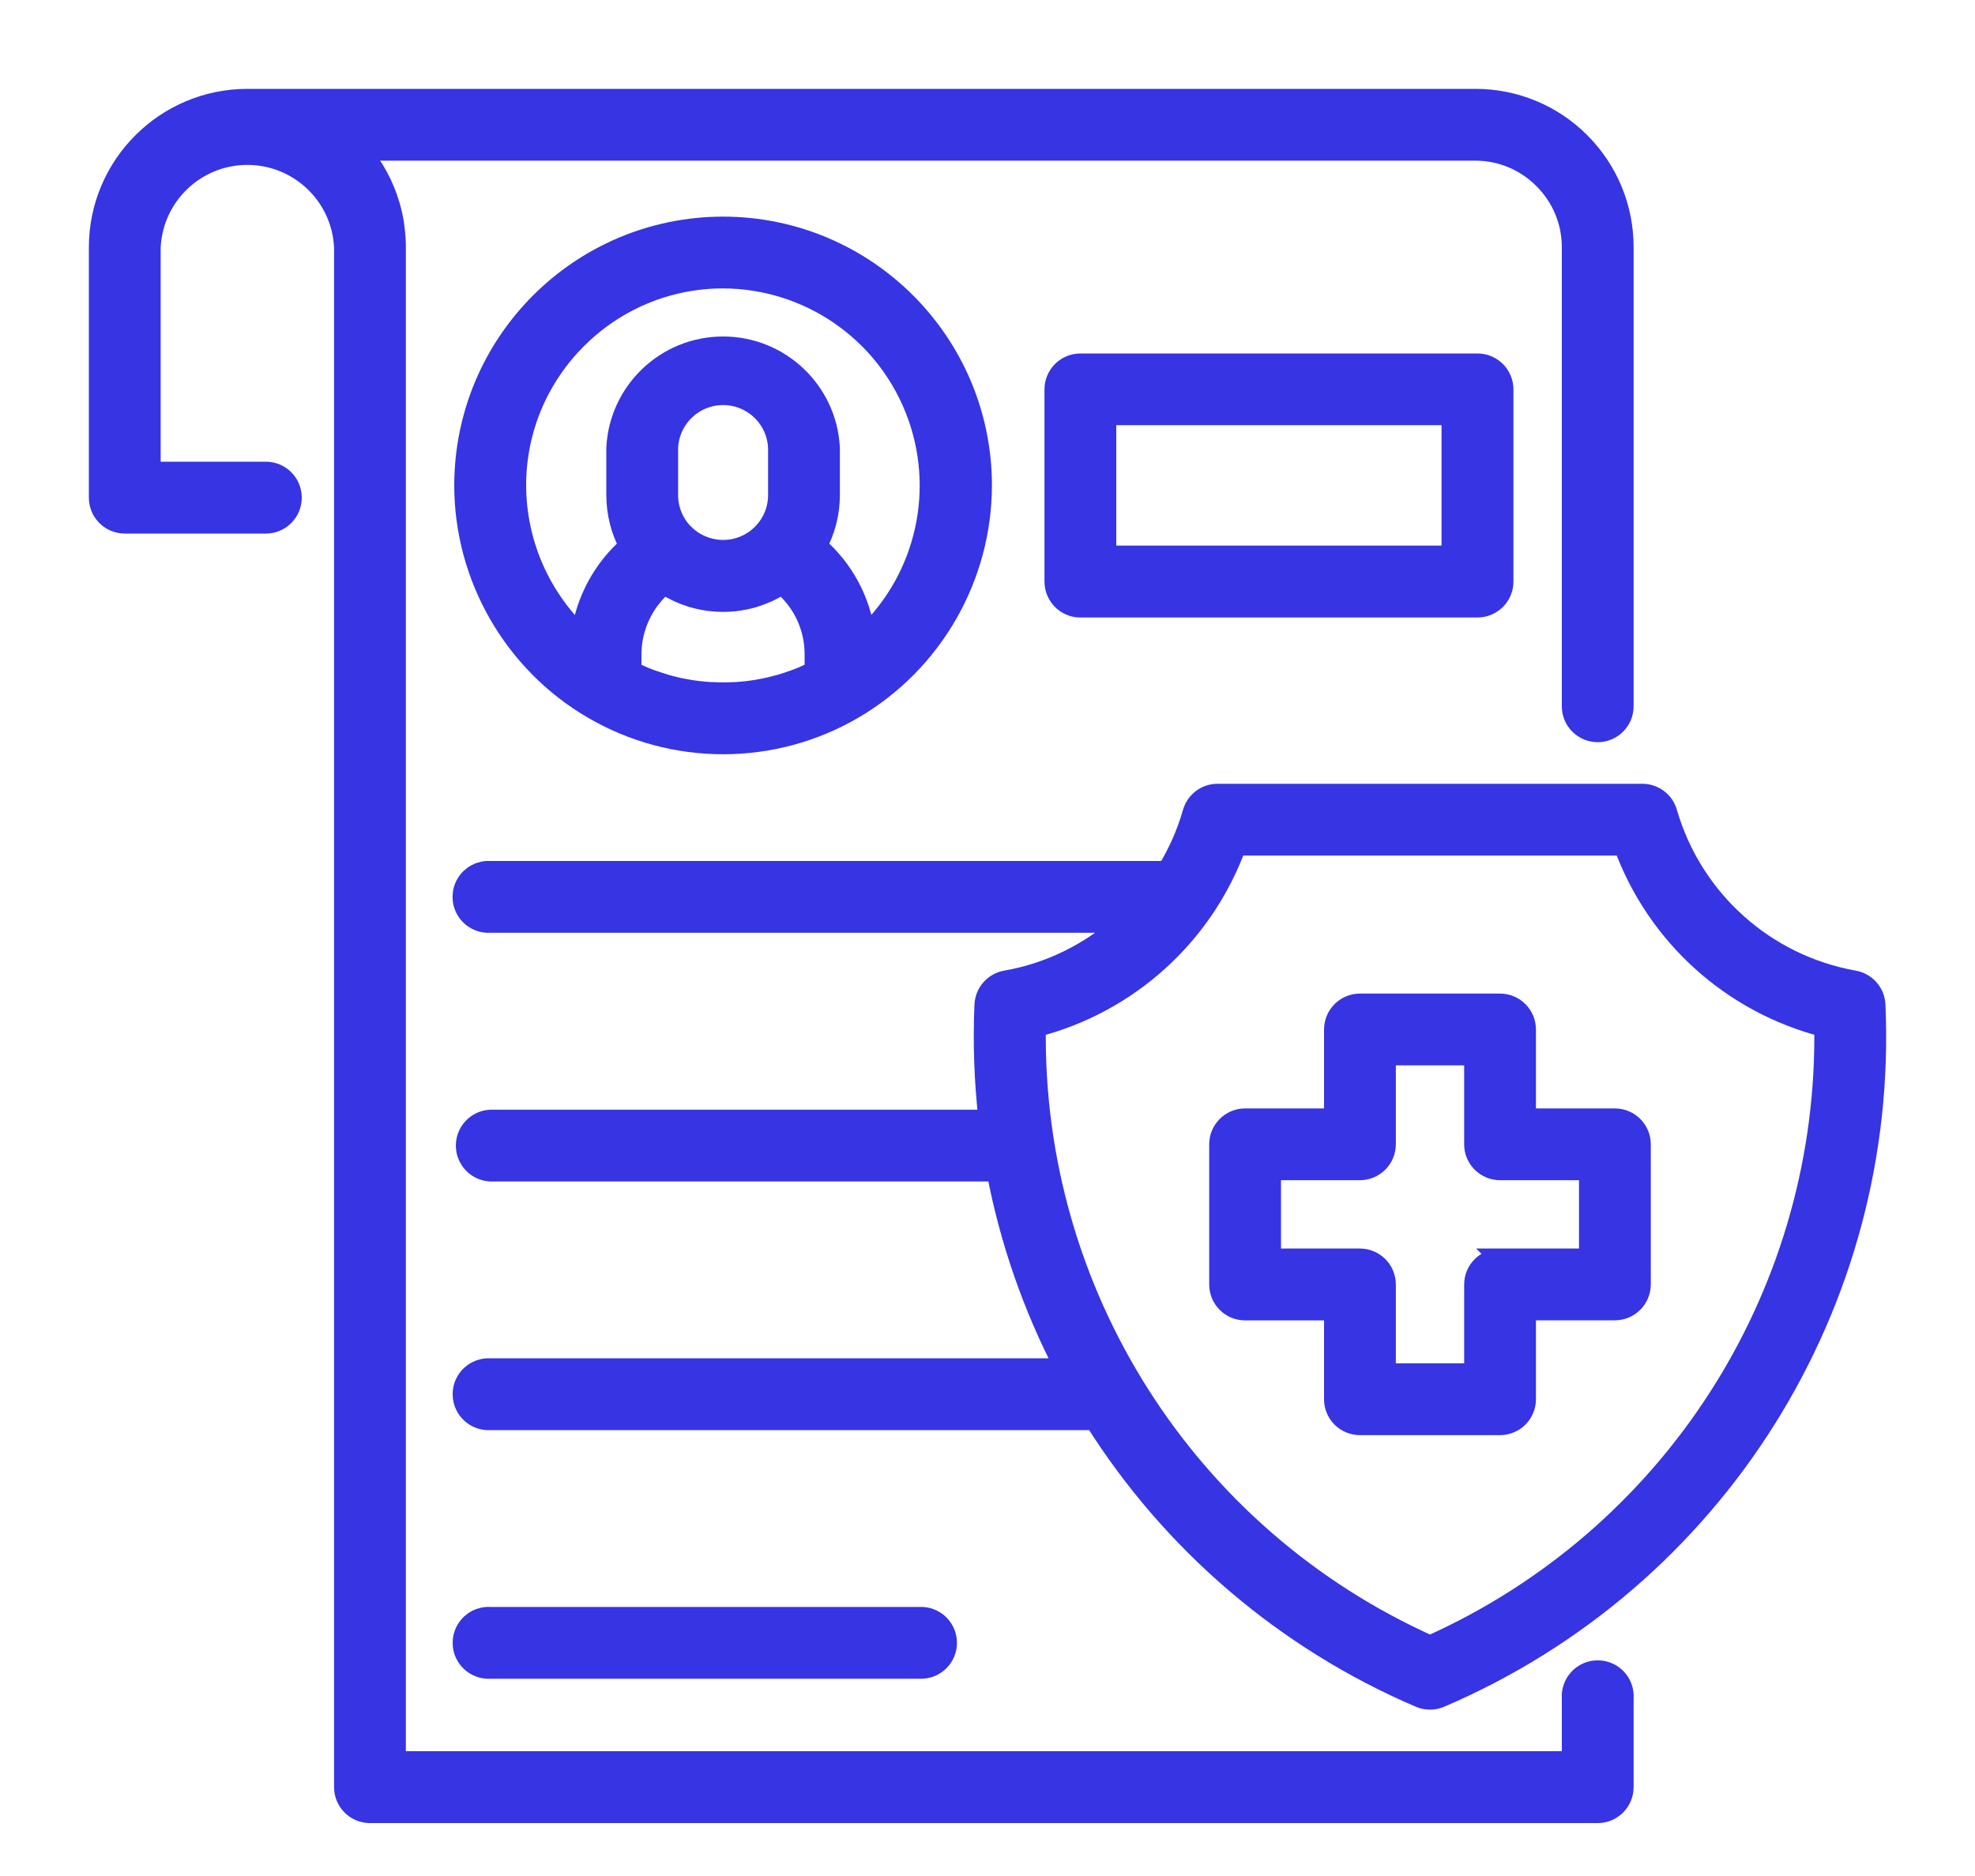
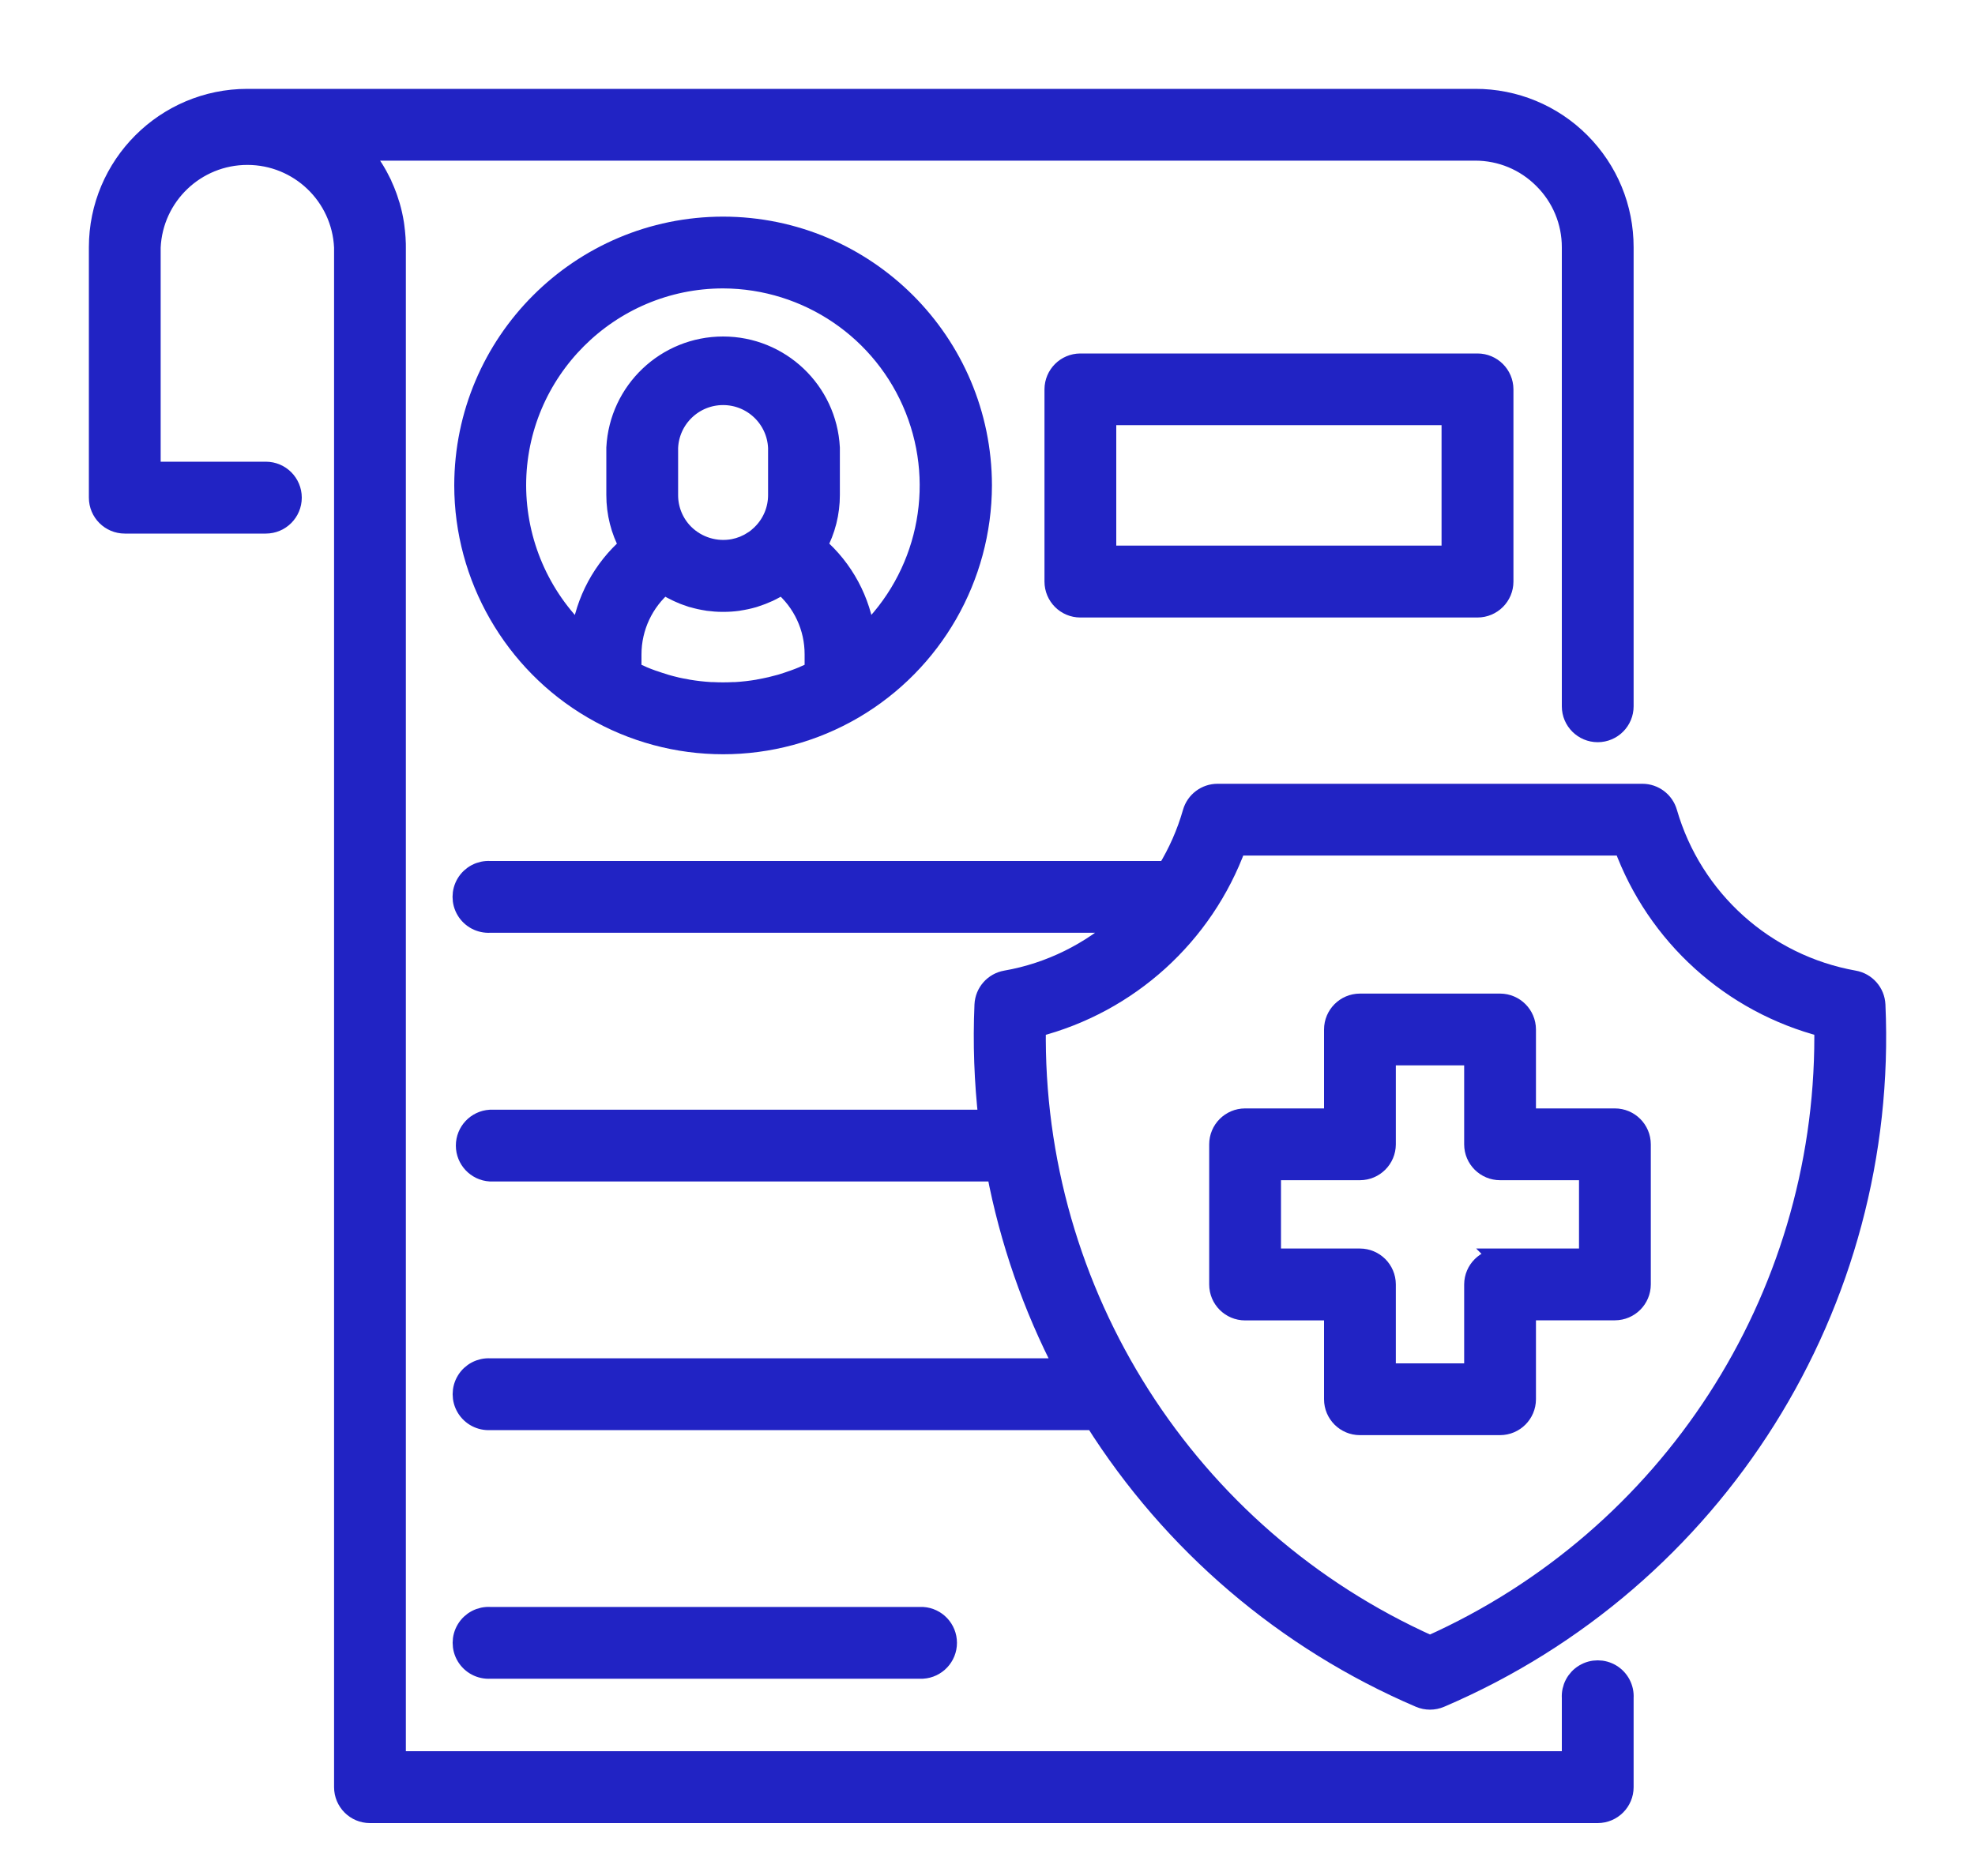
<svg xmlns="http://www.w3.org/2000/svg" width="20" height="19" fill="none">
-   <path d="M9.343 16.375H4.964a.264.264 0 100 .527h4.379a.264.264 0 000-.527z" fill="#3634E3" stroke="#3634E3" stroke-width=".2" />
-   <path d="M16.18 7.417a.264.264 0 00.263-.264V2.505c0-.402-.156-.78-.44-1.065A1.497 1.497 0 0014.939 1H2.505C1.675 1 1 1.675 1 2.505V5.04c0 .146.118.264.264.264h1.428a.264.264 0 100-.528H1.527V2.505a.979.979 0 011.956 0V18.1c0 .146.118.264.263.264H16.18a.264.264 0 00.263-.264v-.904a.264.264 0 10-.527 0v.64H4.01V2.505c0-.024 0-.048-.002-.072l-.001-.023a1.494 1.494 0 00-.004-.048c0-.01-.002-.018-.003-.027a1.587 1.587 0 00-.005-.043l-.004-.029a1.487 1.487 0 00-.04-.179l-.009-.027a1.45 1.45 0 00-.013-.041L3.92 1.99a1.466 1.466 0 00-.017-.044l-.008-.02a1.46 1.46 0 00-.027-.061l-.001-.004a1.51 1.51 0 00-.032-.062l-.01-.019a1.5 1.5 0 00-.024-.042l-.014-.023a1.52 1.52 0 00-.127-.175l-.01-.013h11.289c.26 0 .506.102.69.287a.97.97 0 01.287.69v4.65c0 .145.118.263.264.263z" fill="#3634E3" stroke="#3634E3" stroke-width=".2" />
-   <path d="M18.993 10.177a.264.264 0 00-.218-.248 2.407 2.407 0 01-1.89-1.7.264.264 0 00-.253-.191H12.33a.264.264 0 00-.254.191 2.37 2.37 0 01-.26.591H4.963a.264.264 0 100 .527h6.412c-.33.297-.74.504-1.189.582a.264.264 0 00-.218.248 7.411 7.411 0 00.041 1.162H4.964a.264.264 0 000 .527h5.127c.133.7.367 1.37.69 1.991H4.964a.264.264 0 100 .527h6.12a7.278 7.278 0 003.293 2.81.264.264 0 00.208 0 7.277 7.277 0 004.408-7.017zm-4.512 6.487a6.75 6.75 0 01-3.99-6.26 2.943 2.943 0 002.03-1.839h3.92a2.942 2.942 0 002.03 1.838l.002.096a6.75 6.75 0 01-3.992 6.165z" fill="#3634E3" stroke="#3634E3" stroke-width=".2" />
-   <path d="M16.353 11.326h-.899v-.9a.264.264 0 00-.263-.263h-1.42a.264.264 0 00-.263.264v.899h-.9a.264.264 0 00-.263.264v1.419c0 .146.118.264.264.264h.899v.899c0 .145.118.263.263.263h1.42a.264.264 0 00.263-.263v-.9h.9a.264.264 0 00.263-.263v-1.42a.264.264 0 00-.264-.263zm-1.162 1.42a.264.264 0 00-.264.263v.899h-.892v-.9a.264.264 0 00-.264-.263h-.899v-.892h.9a.264.264 0 00.263-.263v-.9h.892v.9c0 .145.118.263.264.263h.899v.892h-.9zM7.323 2.294A2.625 2.625 0 004.7 4.916c0 .928.498 1.795 1.3 2.264a2.617 2.617 0 002.646 0 2.633 2.633 0 001.299-2.264 2.625 2.625 0 00-2.622-2.622zm.926 4.501L8.24 6.8c-.031.015-.062.03-.094.043l-.01.005a2.07 2.07 0 01-.098.038l-.018.006a2.119 2.119 0 01-.099.033l-.017.005-.104.027-.006.001a2.128 2.128 0 01-.104.021l-.013.003a2.092 2.092 0 01-.228.026h-.017a2.087 2.087 0 01-.22 0h-.017a2.14 2.14 0 01-.228-.026l-.014-.003a2.07 2.07 0 01-.103-.02l-.007-.002a2.117 2.117 0 01-.103-.027l-.018-.006a2.075 2.075 0 01-.098-.032l-.019-.006a2.064 2.064 0 01-.098-.038l-.01-.005a2.076 2.076 0 01-.093-.043l-.008-.004v-.168c0-.276.123-.535.33-.709l.008.005.05.03.016.01.06.03.013.006.051.022.019.007.063.022.013.003a1.064 1.064 0 00.142.031l.01.002a1.121 1.121 0 00.145.01h.012a1.086 1.086 0 00.146-.01l.009-.002a1.093 1.093 0 00.144-.031l.01-.003.063-.022.019-.007.054-.023.01-.004a1.041 1.041 0 00.125-.07l.01-.006a.92.92 0 01.33.709v.168zM6.767 5.013v-.478a.556.556 0 011.111 0v.478a.551.551 0 01-.16.39l-.002.003a.556.556 0 01-.037.033l-.005.005a.54.54 0 01-.035.026l-.01.006a.536.536 0 01-.034.021l-.012.007a.549.549 0 01-.036.017l-.012.006a.537.537 0 01-.04.014l-.011.004a.561.561 0 01-.048.012l-.004.001a.562.562 0 01-.505-.154s0 0 0 0a.552.552 0 01-.16-.39zm1.996 1.423a1.442 1.442 0 00-.488-.907 1.08 1.08 0 00.13-.516v-.478a1.084 1.084 0 00-2.165 0v.478c0 .183.045.36.13.516a1.457 1.457 0 00-.488.907 2.104 2.104 0 01-.654-1.52c0-1.155.94-2.095 2.095-2.095a2.097 2.097 0 011.44 3.615zm6.199-2.756H10.94a.264.264 0 00-.263.263V5.89c0 .146.118.264.263.264h4.022a.264.264 0 00.264-.264V3.943a.264.264 0 00-.264-.263zm-.264 1.946h-3.494v-1.42h3.494v1.42z" fill="#3634E3" stroke="#3634E3" stroke-width=".2" />
+   <path d="M9.343 16.375H4.964a.264.264 0 100 .527h4.379a.264.264 0 000-.527z" fill="#2123C4" stroke="#2123C4" stroke-width=".2" />
+   <path d="M16.18 7.417a.264.264 0 00.263-.264V2.505c0-.402-.156-.78-.44-1.065A1.497 1.497 0 0014.939 1H2.505C1.675 1 1 1.675 1 2.505V5.04c0 .146.118.264.264.264h1.428a.264.264 0 100-.528H1.527V2.505a.979.979 0 011.956 0V18.1c0 .146.118.264.263.264H16.18a.264.264 0 00.263-.264v-.904a.264.264 0 10-.527 0v.64H4.01V2.505c0-.024 0-.048-.002-.072l-.001-.023a1.494 1.494 0 00-.004-.048c0-.01-.002-.018-.003-.027a1.587 1.587 0 00-.005-.043l-.004-.029a1.487 1.487 0 00-.04-.179l-.009-.027a1.45 1.45 0 00-.013-.041L3.92 1.99a1.466 1.466 0 00-.017-.044l-.008-.02a1.46 1.46 0 00-.027-.061l-.001-.004a1.51 1.51 0 00-.032-.062l-.01-.019a1.5 1.5 0 00-.024-.042l-.014-.023a1.52 1.52 0 00-.127-.175l-.01-.013h11.289c.26 0 .506.102.69.287a.97.97 0 01.287.69v4.65c0 .145.118.263.264.263z" fill="#2123C4" stroke="#2123C4" stroke-width=".2" />
+   <path d="M18.993 10.177a.264.264 0 00-.218-.248 2.407 2.407 0 01-1.89-1.7.264.264 0 00-.253-.191H12.33a.264.264 0 00-.254.191 2.37 2.37 0 01-.26.591H4.963a.264.264 0 100 .527h6.412c-.33.297-.74.504-1.189.582a.264.264 0 00-.218.248 7.411 7.411 0 00.041 1.162H4.964a.264.264 0 000 .527h5.127c.133.7.367 1.37.69 1.991H4.964a.264.264 0 100 .527h6.12a7.278 7.278 0 003.293 2.81.264.264 0 00.208 0 7.277 7.277 0 004.408-7.017zm-4.512 6.487a6.75 6.75 0 01-3.99-6.26 2.943 2.943 0 002.03-1.839h3.92a2.942 2.942 0 002.03 1.838l.002.096a6.75 6.75 0 01-3.992 6.165z" fill="#2123C4" stroke="#2123C4" stroke-width=".2" />
+   <path d="M16.353 11.326h-.899v-.9a.264.264 0 00-.263-.263h-1.42a.264.264 0 00-.263.264v.899h-.9a.264.264 0 00-.263.264v1.419c0 .146.118.264.264.264h.899v.899c0 .145.118.263.263.263h1.42a.264.264 0 00.263-.263v-.9h.9a.264.264 0 00.263-.263v-1.42a.264.264 0 00-.264-.263zm-1.162 1.42a.264.264 0 00-.264.263v.899h-.892v-.9a.264.264 0 00-.264-.263h-.899v-.892h.9a.264.264 0 00.263-.263v-.9h.892v.9c0 .145.118.263.264.263h.899v.892h-.9zM7.323 2.294A2.625 2.625 0 004.7 4.916c0 .928.498 1.795 1.3 2.264a2.617 2.617 0 002.646 0 2.633 2.633 0 001.299-2.264 2.625 2.625 0 00-2.622-2.622zm.926 4.501L8.24 6.8c-.031.015-.062.03-.094.043l-.01.005a2.07 2.07 0 01-.098.038l-.018.006a2.119 2.119 0 01-.099.033l-.017.005-.104.027-.006.001a2.128 2.128 0 01-.104.021l-.013.003a2.092 2.092 0 01-.228.026h-.017a2.087 2.087 0 01-.22 0h-.017a2.14 2.14 0 01-.228-.026l-.014-.003a2.07 2.07 0 01-.103-.02l-.007-.002a2.117 2.117 0 01-.103-.027l-.018-.006a2.075 2.075 0 01-.098-.032l-.019-.006a2.064 2.064 0 01-.098-.038l-.01-.005a2.076 2.076 0 01-.093-.043l-.008-.004v-.168c0-.276.123-.535.33-.709l.008.005.05.03.016.01.06.03.013.006.051.022.019.007.063.022.013.003a1.064 1.064 0 00.142.031l.01.002a1.121 1.121 0 00.145.01h.012a1.086 1.086 0 00.146-.01l.009-.002a1.093 1.093 0 00.144-.031l.01-.003.063-.022.019-.007.054-.023.01-.004a1.041 1.041 0 00.125-.07l.01-.006a.92.92 0 01.33.709v.168zM6.767 5.013v-.478a.556.556 0 011.111 0v.478a.551.551 0 01-.16.39l-.002.003a.556.556 0 01-.037.033l-.005.005a.54.54 0 01-.035.026l-.01.006a.536.536 0 01-.034.021l-.012.007a.549.549 0 01-.036.017l-.012.006a.537.537 0 01-.04.014l-.011.004a.561.561 0 01-.048.012l-.004.001a.562.562 0 01-.505-.154s0 0 0 0a.552.552 0 01-.16-.39zm1.996 1.423a1.442 1.442 0 00-.488-.907 1.08 1.08 0 00.13-.516v-.478a1.084 1.084 0 00-2.165 0v.478c0 .183.045.36.13.516a1.457 1.457 0 00-.488.907 2.104 2.104 0 01-.654-1.52c0-1.155.94-2.095 2.095-2.095a2.097 2.097 0 011.44 3.615zm6.199-2.756H10.94a.264.264 0 00-.263.263V5.89c0 .146.118.264.263.264h4.022a.264.264 0 00.264-.264V3.943a.264.264 0 00-.264-.263zm-.264 1.946h-3.494v-1.42h3.494v1.42z" fill="#2123C4" stroke="#2123C4" stroke-width=".2" />
</svg>
